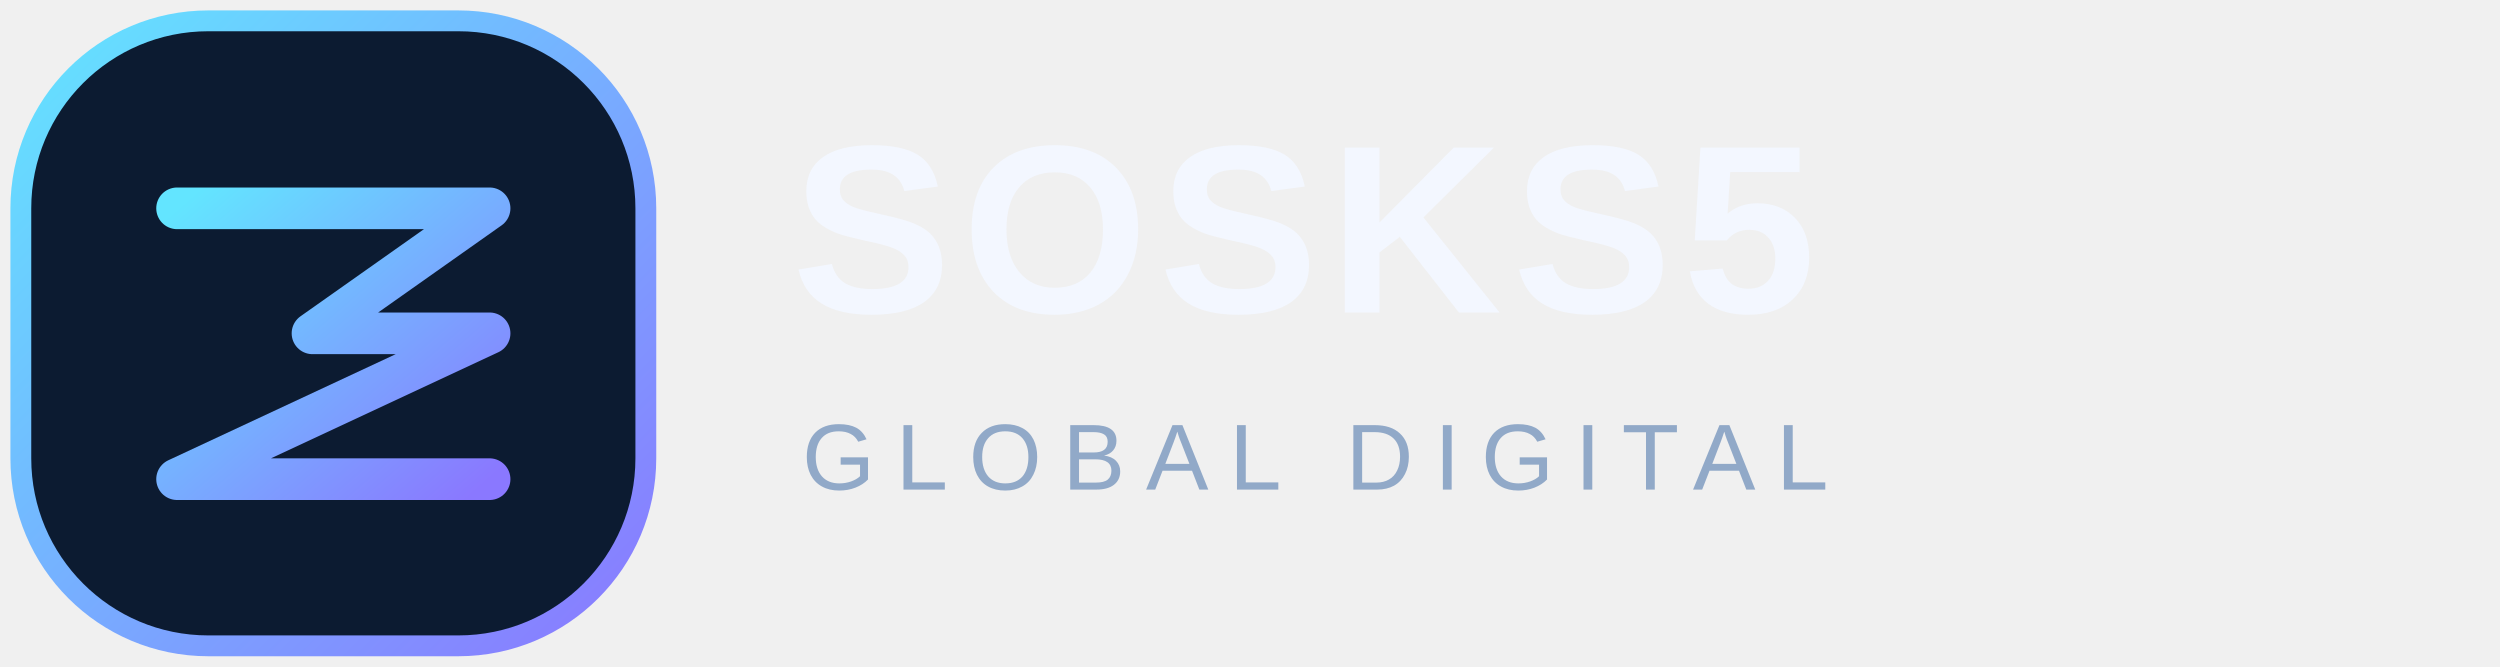
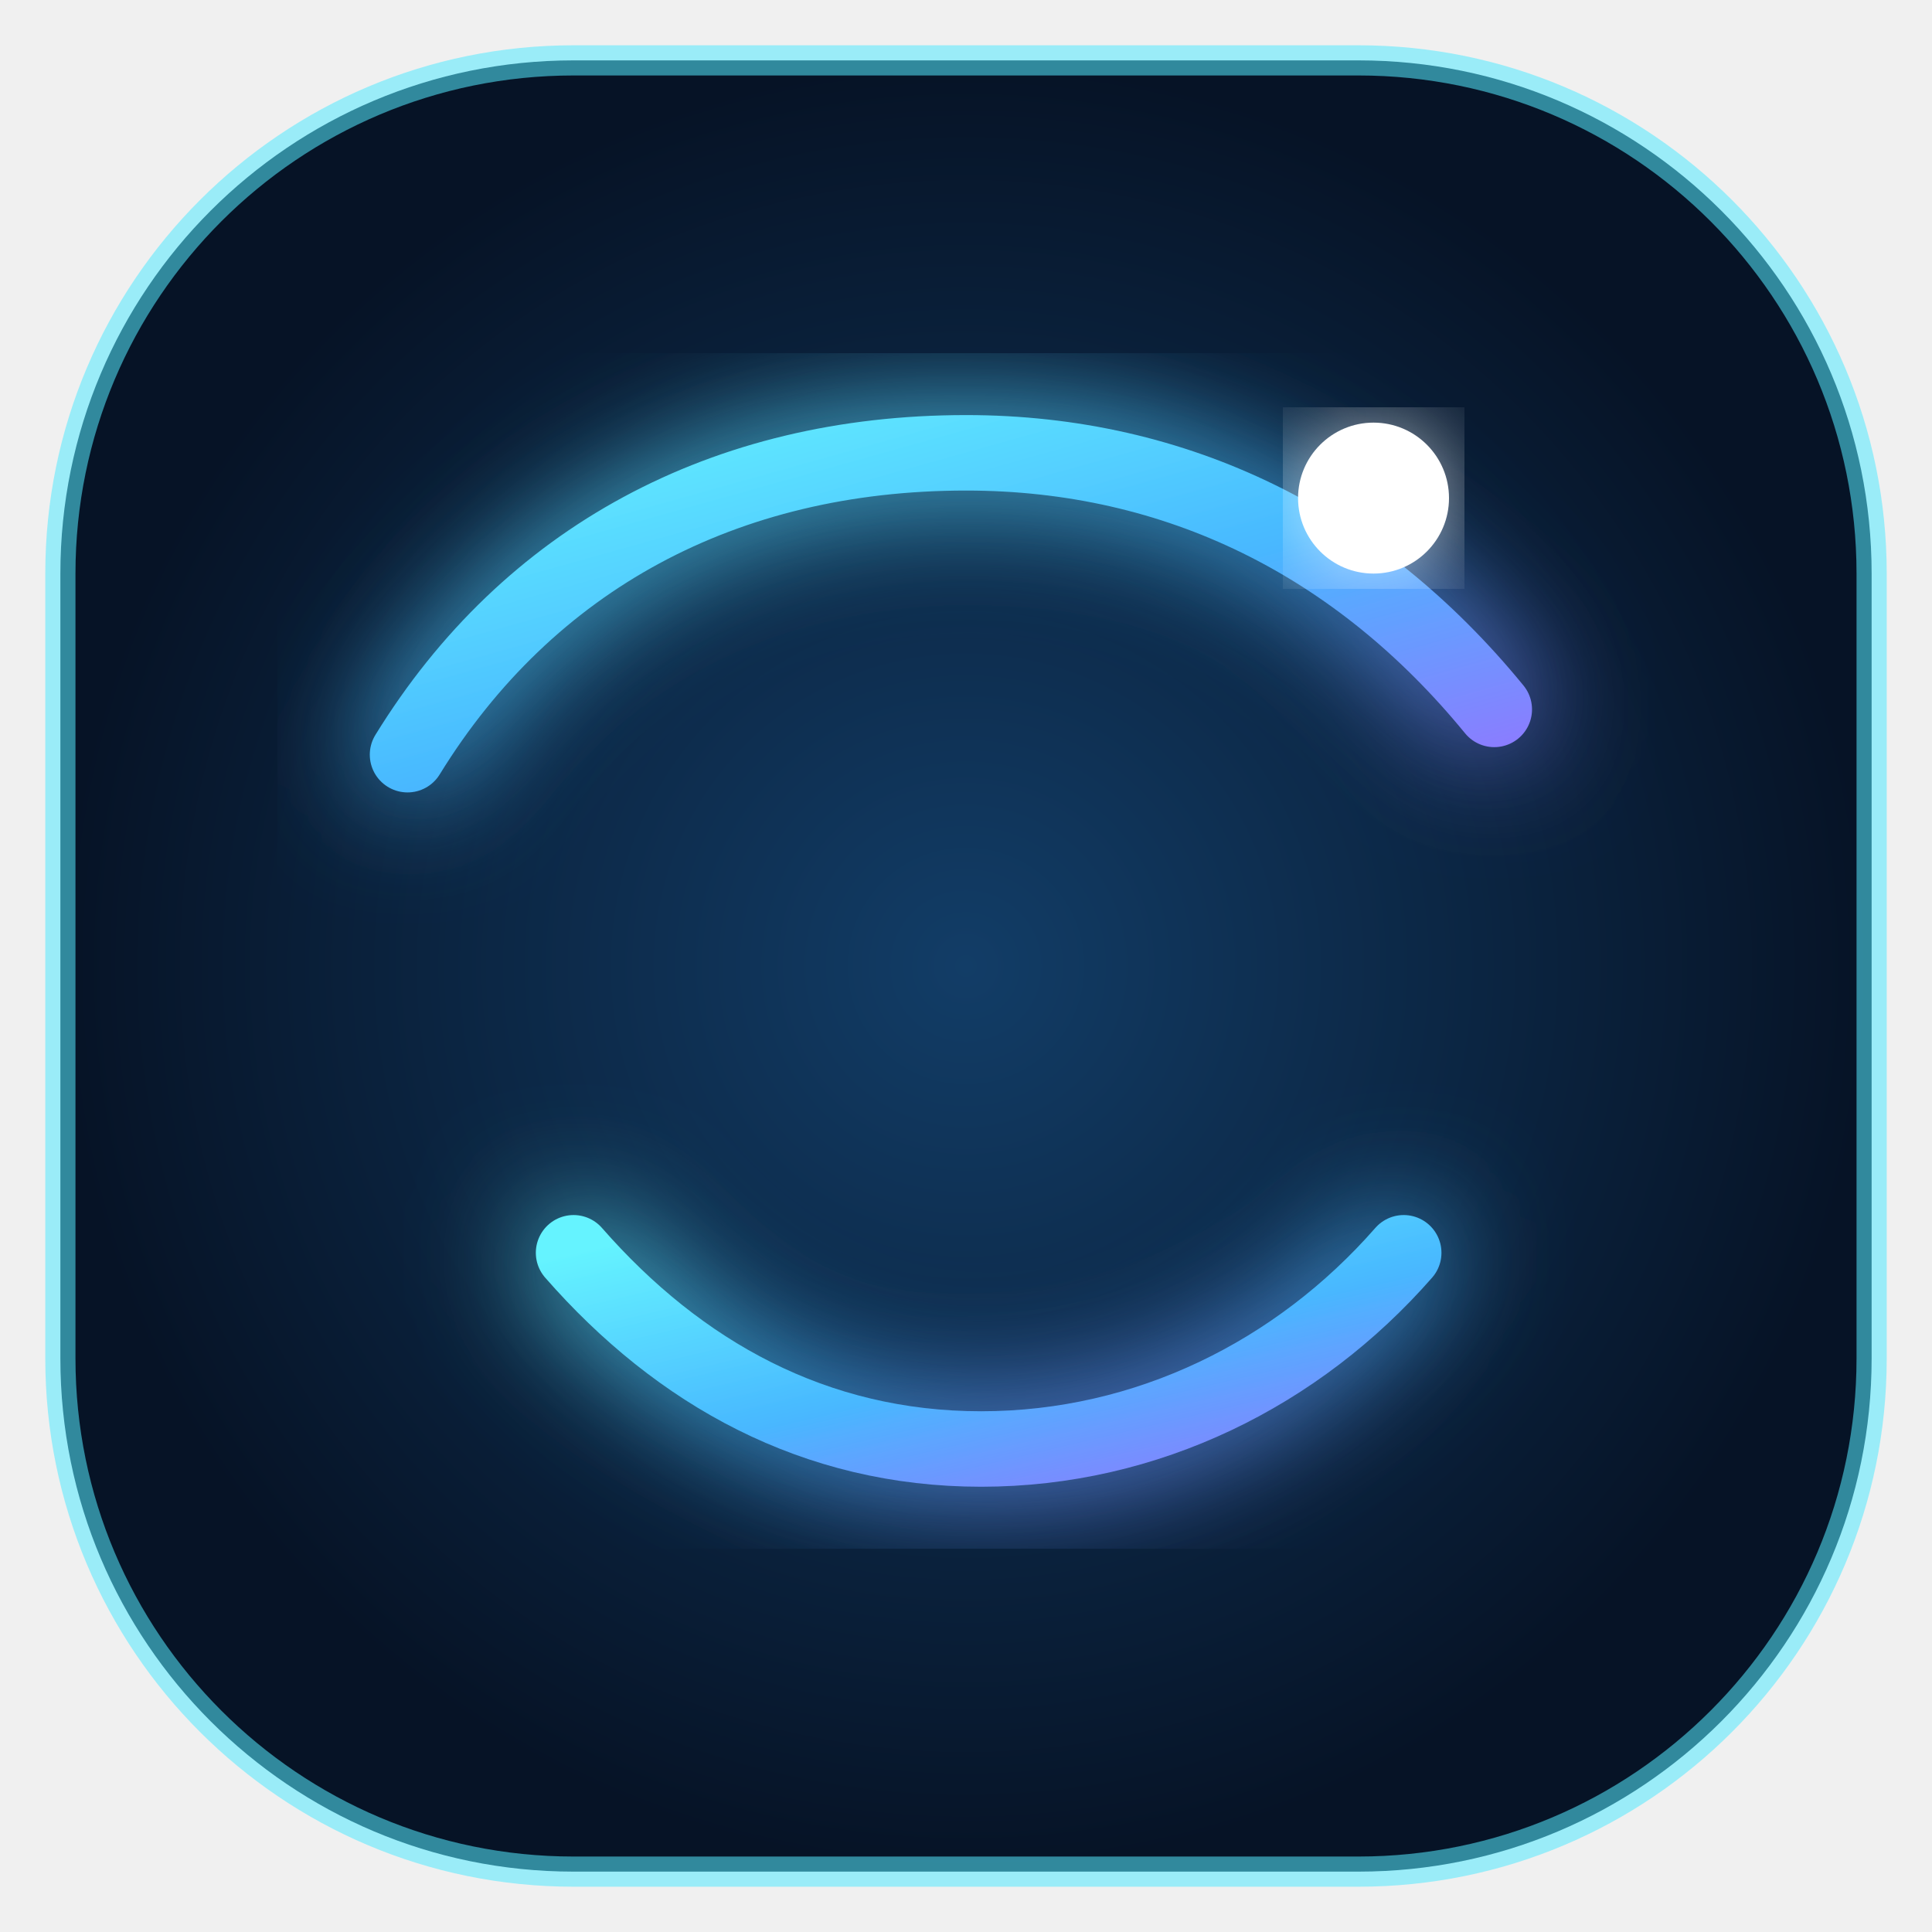
- <svg xmlns="http://www.w3.org/2000/svg" viewBox="0 0 240 64" role="img" aria-labelledby="title">
+ <svg xmlns="http://www.w3.org/2000/svg" viewBox="0 0 128 128">
  <defs>
-     <linearGradient id="g" x1="0" y1="0" x2="1" y2="1">
-       <stop stop-color="#63e5ff" />
-       <stop offset="1" stop-color="#8a78ff" />
+     <linearGradient id="a" x1="0" y1="0" x2="1" y2="1">
+       <stop stop-color="#65f3ff" />
+       <stop offset=".55" stop-color="#48b8ff" />
+       <stop offset="1" stop-color="#8b7cff" />
    </linearGradient>
+     <radialGradient id="b">
+       <stop stop-color="#123d67" />
+       <stop offset="1" stop-color="#061326" />
+     </radialGradient>
+     <filter id="g">
+       <feGaussianBlur stdDeviation="4" result="x" />
+       <feMerge>
+         <feMergeNode in="x" />
+         <feMergeNode in="SourceGraphic" />
+       </feMerge>
+     </filter>
  </defs>
-   <rect x="2" y="2" width="60" height="60" rx="18" fill="#0c1b31" stroke="url(#g)" stroke-width="2" />
-   <path d="M17 20h30L30 32h17L17 46h30" fill="none" stroke="url(#g)" stroke-width="4" stroke-linecap="round" stroke-linejoin="round" />
-   <text x="76" y="30" fill="#f3f7ff" font-family="Arial,sans-serif" font-size="23" font-weight="700" letter-spacing="1">SOSKS5</text>
-   <text x="77" y="47" fill="#91a9c8" font-family="Arial,sans-serif" font-size="9" letter-spacing="2">GLOBAL DIGITAL</text>
+   <rect x="4" y="4" width="120" height="120" rx="34" fill="url(#b)" stroke="#55e8ff" stroke-opacity=".55" stroke-width="2" />
+   <g fill="none" stroke="url(#a)" stroke-width="5" stroke-linecap="round" filter="url(#g)">
+     <path d="M27 50c8-13 21-20 37-20 14 0 26 6 35 17" />
+     <path d="M26 67h76" />
+     <path d="M38 83c7 8 16 13 27 13 11 0 21-5 28-13" />
+   </g>
+   <circle cx="91" cy="33" r="5" fill="#fff" filter="url(#g)" />
</svg>
